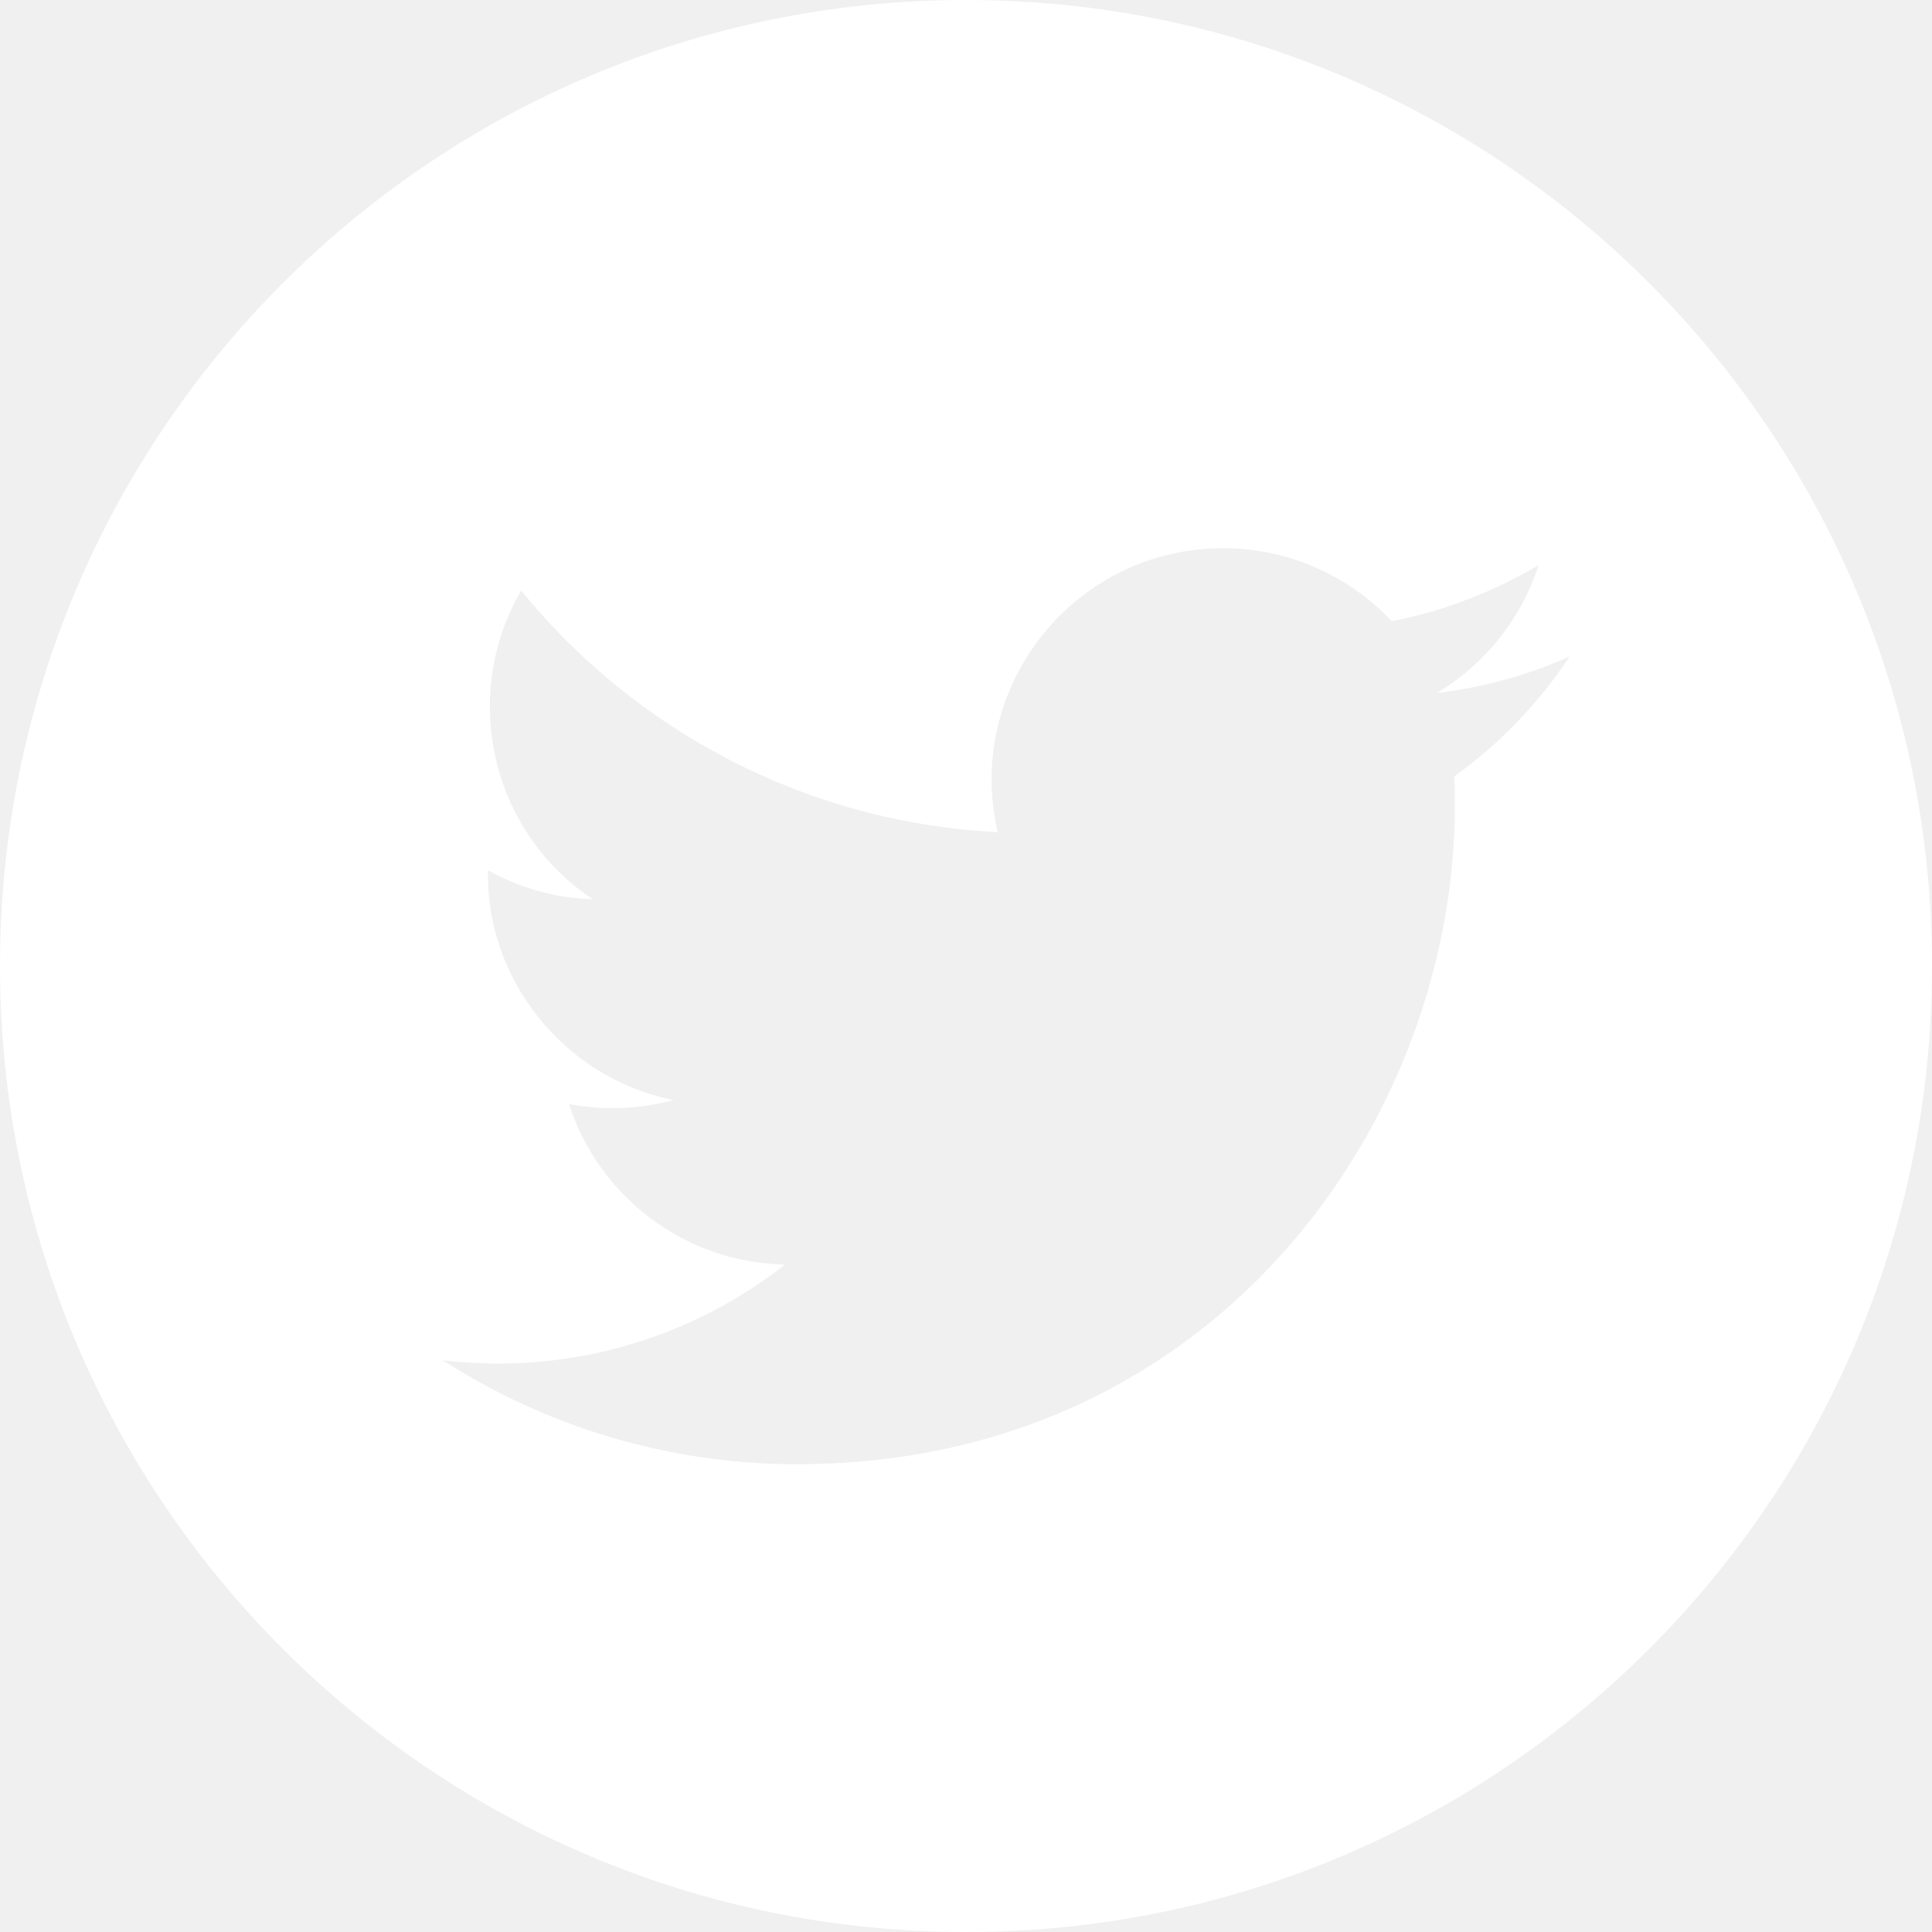
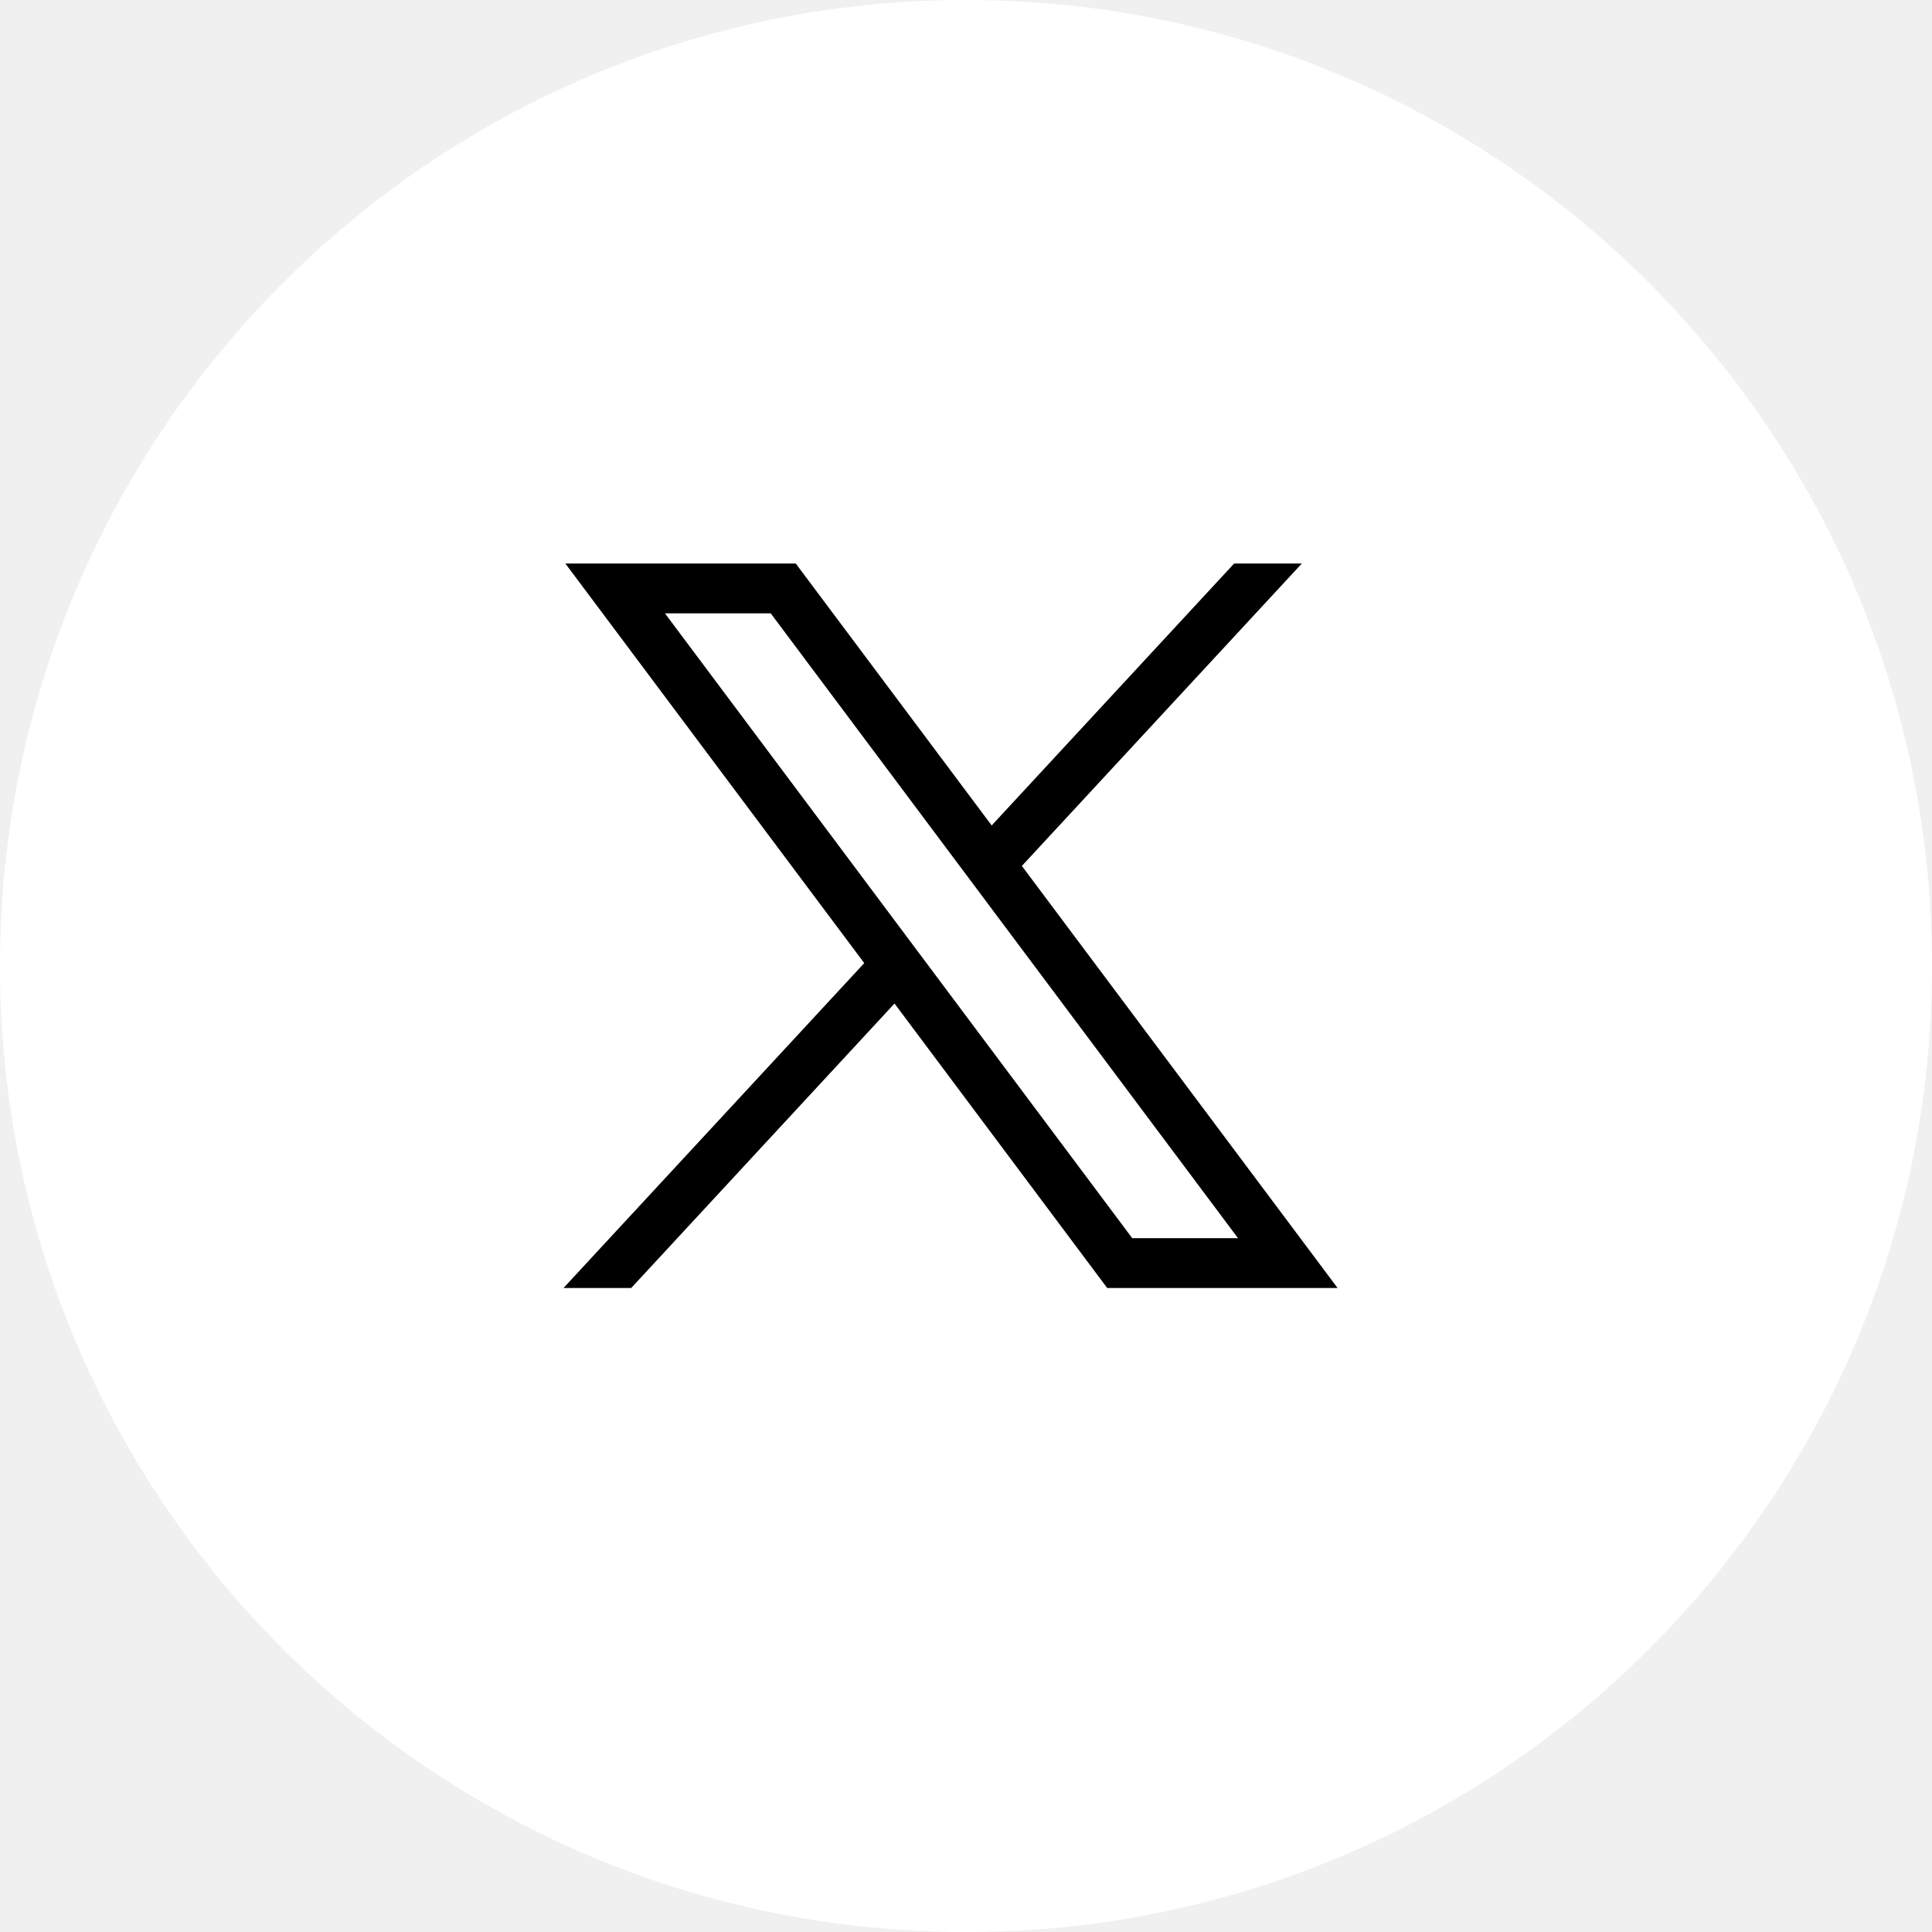
<svg xmlns="http://www.w3.org/2000/svg" width="24" height="24" viewBox="0 0 24 24" fill="none">
-   <g clip-path="url(#clip0_1415_332)">
-     <path d="M12 0C5.373 0 0 5.373 0 12C0 18.627 5.373 24 12 24C18.627 24 24 18.627 24 12C24 5.373 18.627 0 12 0ZM18.066 9.645C18.249 13.685 15.236 18.189 9.902 18.189C8.28 18.189 6.771 17.713 5.5 16.898C7.024 17.078 8.545 16.654 9.752 15.709C8.496 15.686 7.435 14.855 7.068 13.714C7.519 13.8 7.963 13.775 8.366 13.665C6.985 13.387 6.031 12.143 6.062 10.812C6.45 11.027 6.892 11.156 7.363 11.171C6.084 10.316 5.722 8.627 6.474 7.336C7.89 9.074 10.007 10.217 12.394 10.337C11.975 8.541 13.338 6.81 15.193 6.81C16.018 6.81 16.765 7.159 17.289 7.717C17.943 7.589 18.559 7.349 19.113 7.02C18.898 7.691 18.443 8.253 17.85 8.609C18.431 8.539 18.985 8.385 19.499 8.156C19.115 8.734 18.629 9.24 18.066 9.645V9.645Z" fill="white" />
-   </g>
-   <defs>
-     <clipPath id="clip0_1415_332">
-       <rect width="24" height="24" fill="white" />
-     </clipPath>
-   </defs>
+   <rect width="24" height="24" rx="12" fill="white" />
+   <path d="M7.023 7L10.736 11.964L7 16H7.841L11.112 12.466L13.754 16H16.616L12.694 10.757L16.172 7H15.331L12.319 10.254L9.885 7H7.023ZM8.26 7.619H9.574L15.379 15.381H14.065L8.26 7.619Z" fill="black" />
</svg>
